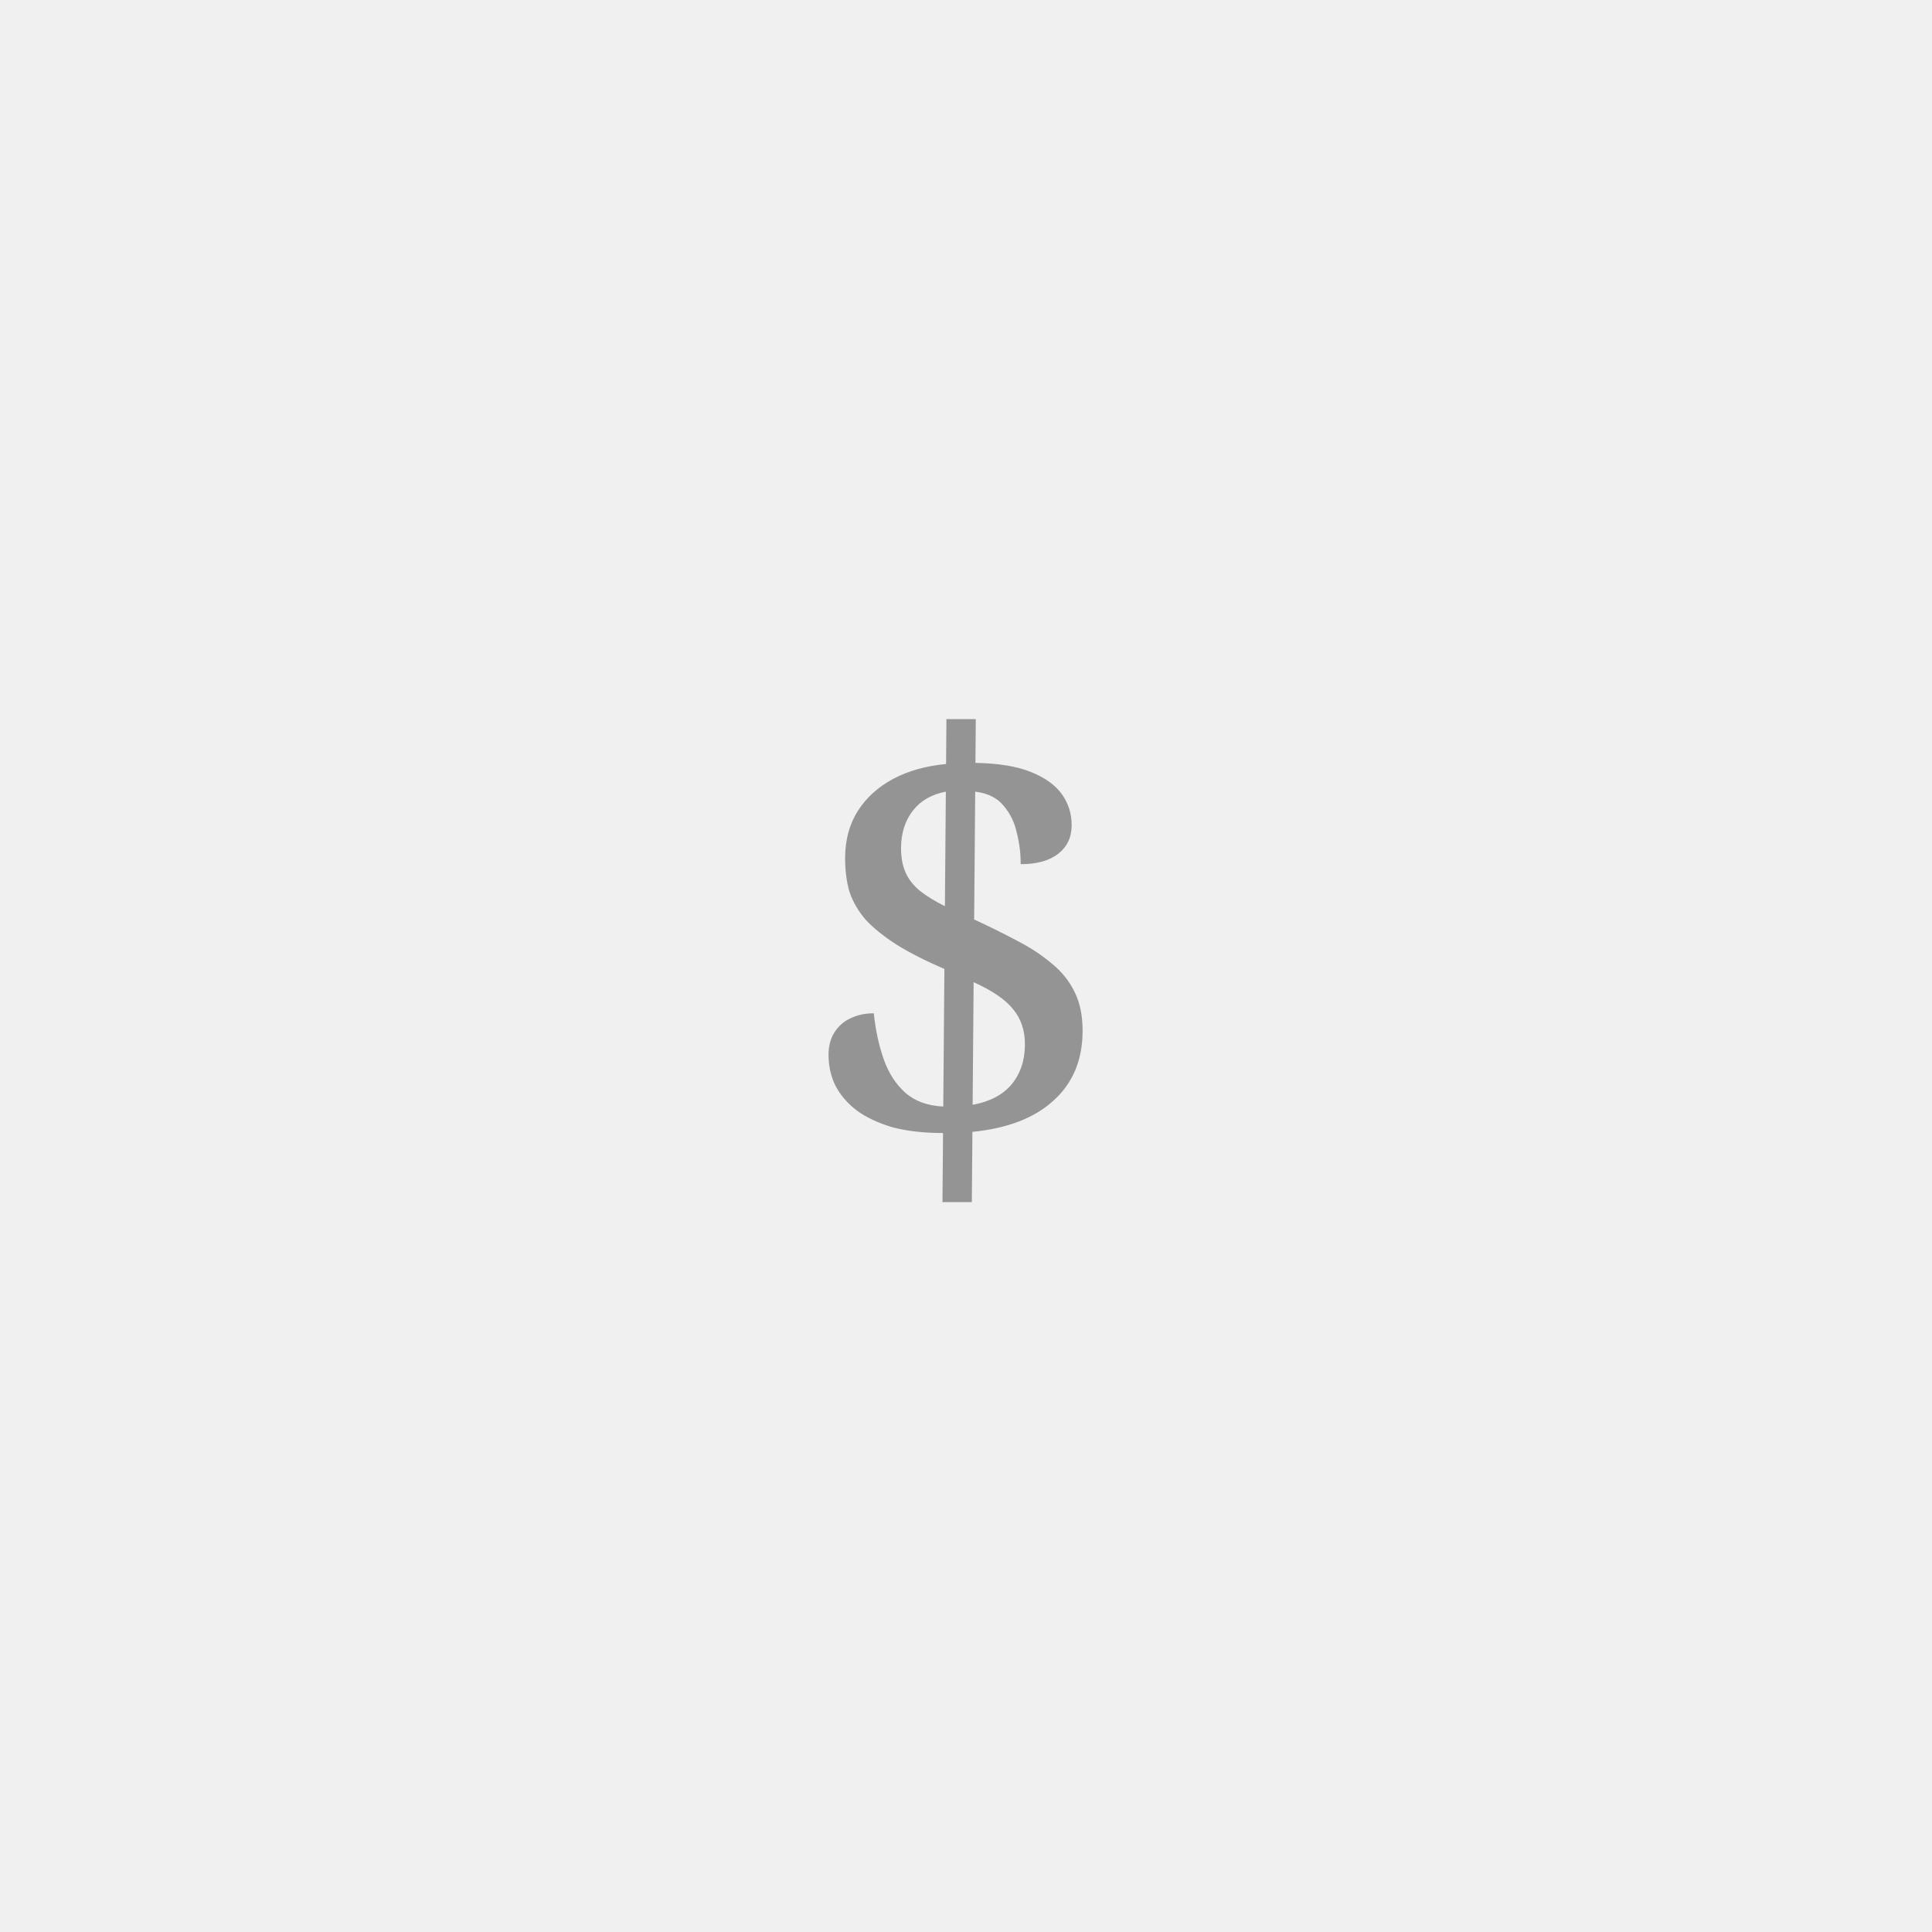
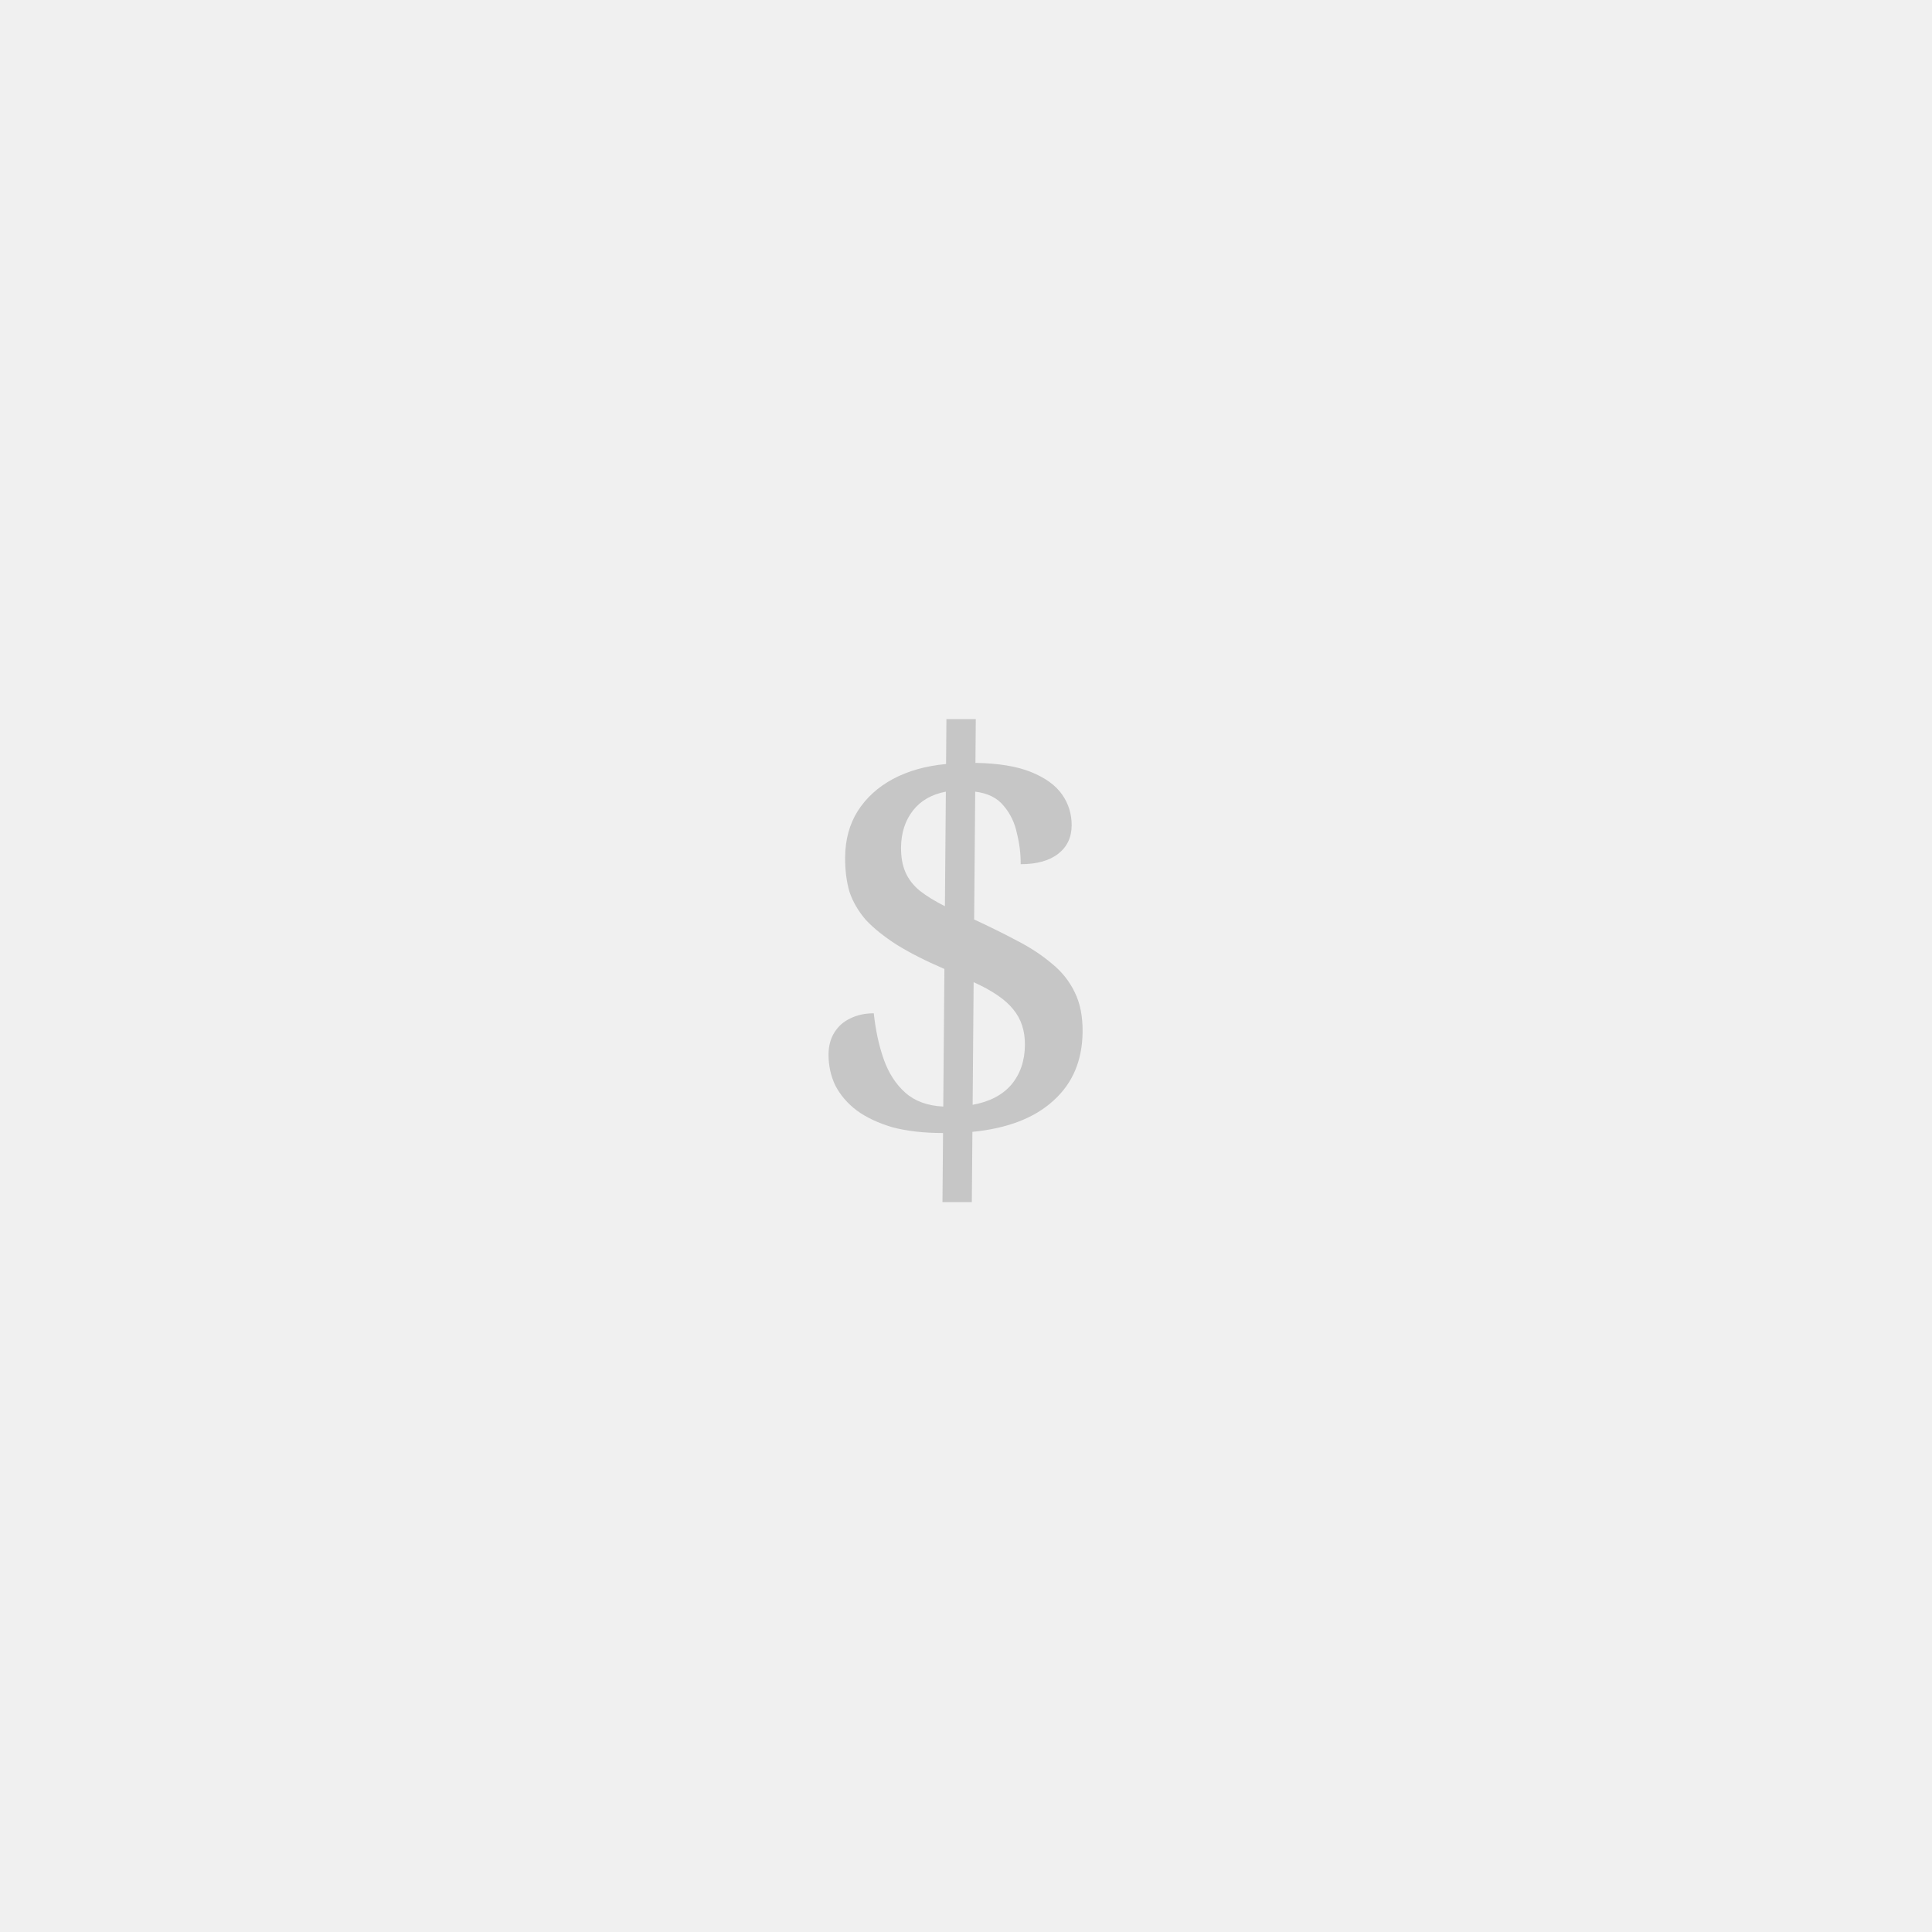
<svg xmlns="http://www.w3.org/2000/svg" width="60" height="60" viewBox="0 0 60 60" fill="none">
-   <g clip-path="url(#clip0_2449_1288)">
-     <path d="M29.287 35.187C28.691 35.187 28.167 35.128 27.715 35.008C27.275 34.877 26.907 34.705 26.611 34.49C26.315 34.264 26.09 34.001 25.938 33.703C25.797 33.405 25.729 33.084 25.731 32.738C25.734 32.476 25.795 32.249 25.916 32.059C26.037 31.868 26.199 31.725 26.402 31.63C26.617 31.522 26.862 31.469 27.136 31.469C27.192 31.993 27.295 32.47 27.446 32.899C27.598 33.328 27.822 33.673 28.117 33.936C28.413 34.198 28.805 34.341 29.294 34.365L29.329 30.092C28.747 29.842 28.254 29.591 27.851 29.341C27.46 29.091 27.14 28.835 26.892 28.572C26.656 28.298 26.485 28.006 26.381 27.696C26.288 27.375 26.243 27.017 26.246 26.624C26.251 26.075 26.38 25.599 26.634 25.194C26.899 24.776 27.265 24.443 27.732 24.192C28.199 23.942 28.749 23.787 29.381 23.727L29.392 22.333H30.304L30.293 23.692C31.008 23.704 31.585 23.799 32.025 23.978C32.465 24.157 32.784 24.389 32.985 24.675C33.185 24.961 33.284 25.283 33.281 25.64C33.278 26.01 33.138 26.302 32.862 26.516C32.586 26.731 32.198 26.838 31.698 26.838C31.7 26.516 31.661 26.195 31.58 25.873C31.512 25.551 31.377 25.271 31.176 25.033C30.976 24.782 30.679 24.633 30.286 24.586L30.253 28.555C30.74 28.781 31.185 29.001 31.589 29.216C32.004 29.43 32.366 29.669 32.673 29.931C32.981 30.181 33.217 30.479 33.381 30.825C33.545 31.159 33.625 31.564 33.621 32.041C33.614 32.935 33.31 33.65 32.71 34.186C32.122 34.722 31.285 35.044 30.199 35.151L30.181 37.333H29.269L29.287 35.187ZM30.206 34.311C30.731 34.216 31.132 34.007 31.409 33.685C31.686 33.352 31.826 32.941 31.83 32.452C31.834 32.011 31.712 31.641 31.464 31.343C31.228 31.046 30.819 30.765 30.237 30.503L30.206 34.311ZM29.374 24.586C28.932 24.669 28.591 24.866 28.35 25.176C28.109 25.485 27.987 25.867 27.983 26.32C27.981 26.618 28.026 26.874 28.12 27.088C28.213 27.303 28.361 27.494 28.562 27.661C28.775 27.828 29.036 27.988 29.345 28.143L29.374 24.586Z" fill="#949494" />
+   <g clip-path="url(#clip0_2471_1197)">
+     <path d="M29.287 35.187C28.691 35.187 28.167 35.128 27.715 35.008C27.275 34.877 26.907 34.705 26.611 34.49C26.315 34.264 26.09 34.001 25.938 33.703C25.797 33.405 25.729 33.084 25.731 32.738C25.734 32.476 25.795 32.249 25.916 32.059C26.037 31.868 26.199 31.725 26.402 31.63C26.617 31.522 26.862 31.469 27.136 31.469C27.192 31.993 27.295 32.47 27.446 32.899C27.598 33.328 27.822 33.673 28.117 33.936C28.413 34.198 28.805 34.341 29.294 34.365L29.329 30.092C28.747 29.842 28.254 29.591 27.851 29.341C27.46 29.091 27.14 28.835 26.892 28.572C26.656 28.298 26.485 28.006 26.381 27.696C26.288 27.375 26.243 27.017 26.246 26.624C26.251 26.075 26.38 25.599 26.634 25.194C26.899 24.776 27.265 24.443 27.732 24.192C28.199 23.942 28.749 23.787 29.381 23.727L29.392 22.333H30.304L30.293 23.692C31.008 23.704 31.585 23.799 32.025 23.978C32.465 24.157 32.784 24.389 32.985 24.675C33.185 24.961 33.284 25.283 33.281 25.64C33.278 26.01 33.138 26.302 32.862 26.516C32.586 26.731 32.198 26.838 31.698 26.838C31.7 26.516 31.661 26.195 31.58 25.873C31.512 25.551 31.377 25.271 31.176 25.033C30.976 24.782 30.679 24.633 30.286 24.586L30.253 28.555C30.74 28.781 31.185 29.001 31.589 29.216C32.004 29.43 32.366 29.669 32.673 29.931C32.981 30.181 33.217 30.479 33.381 30.825C33.545 31.159 33.625 31.564 33.621 32.041C33.614 32.935 33.31 33.65 32.71 34.186C32.122 34.722 31.285 35.044 30.199 35.151L30.181 37.333H29.269L29.287 35.187ZM30.206 34.311C30.731 34.216 31.132 34.007 31.409 33.685C31.686 33.352 31.826 32.941 31.83 32.452C31.834 32.011 31.712 31.641 31.464 31.343C31.228 31.046 30.819 30.765 30.237 30.503L30.206 34.311ZM29.374 24.586C28.932 24.669 28.591 24.866 28.35 25.176C28.109 25.485 27.987 25.867 27.983 26.32C27.981 26.618 28.026 26.874 28.12 27.088C28.213 27.303 28.361 27.494 28.562 27.661C28.775 27.828 29.036 27.988 29.345 28.143L29.374 24.586Z" fill="#C6C6C6" />
  </g>
  <defs>
-     <clipPath id="clip0_2449_1288">
+     <clipPath id="clip0_2471_1197">
      <rect width="60" height="60" fill="white" />
    </clipPath>
  </defs>
</svg>
